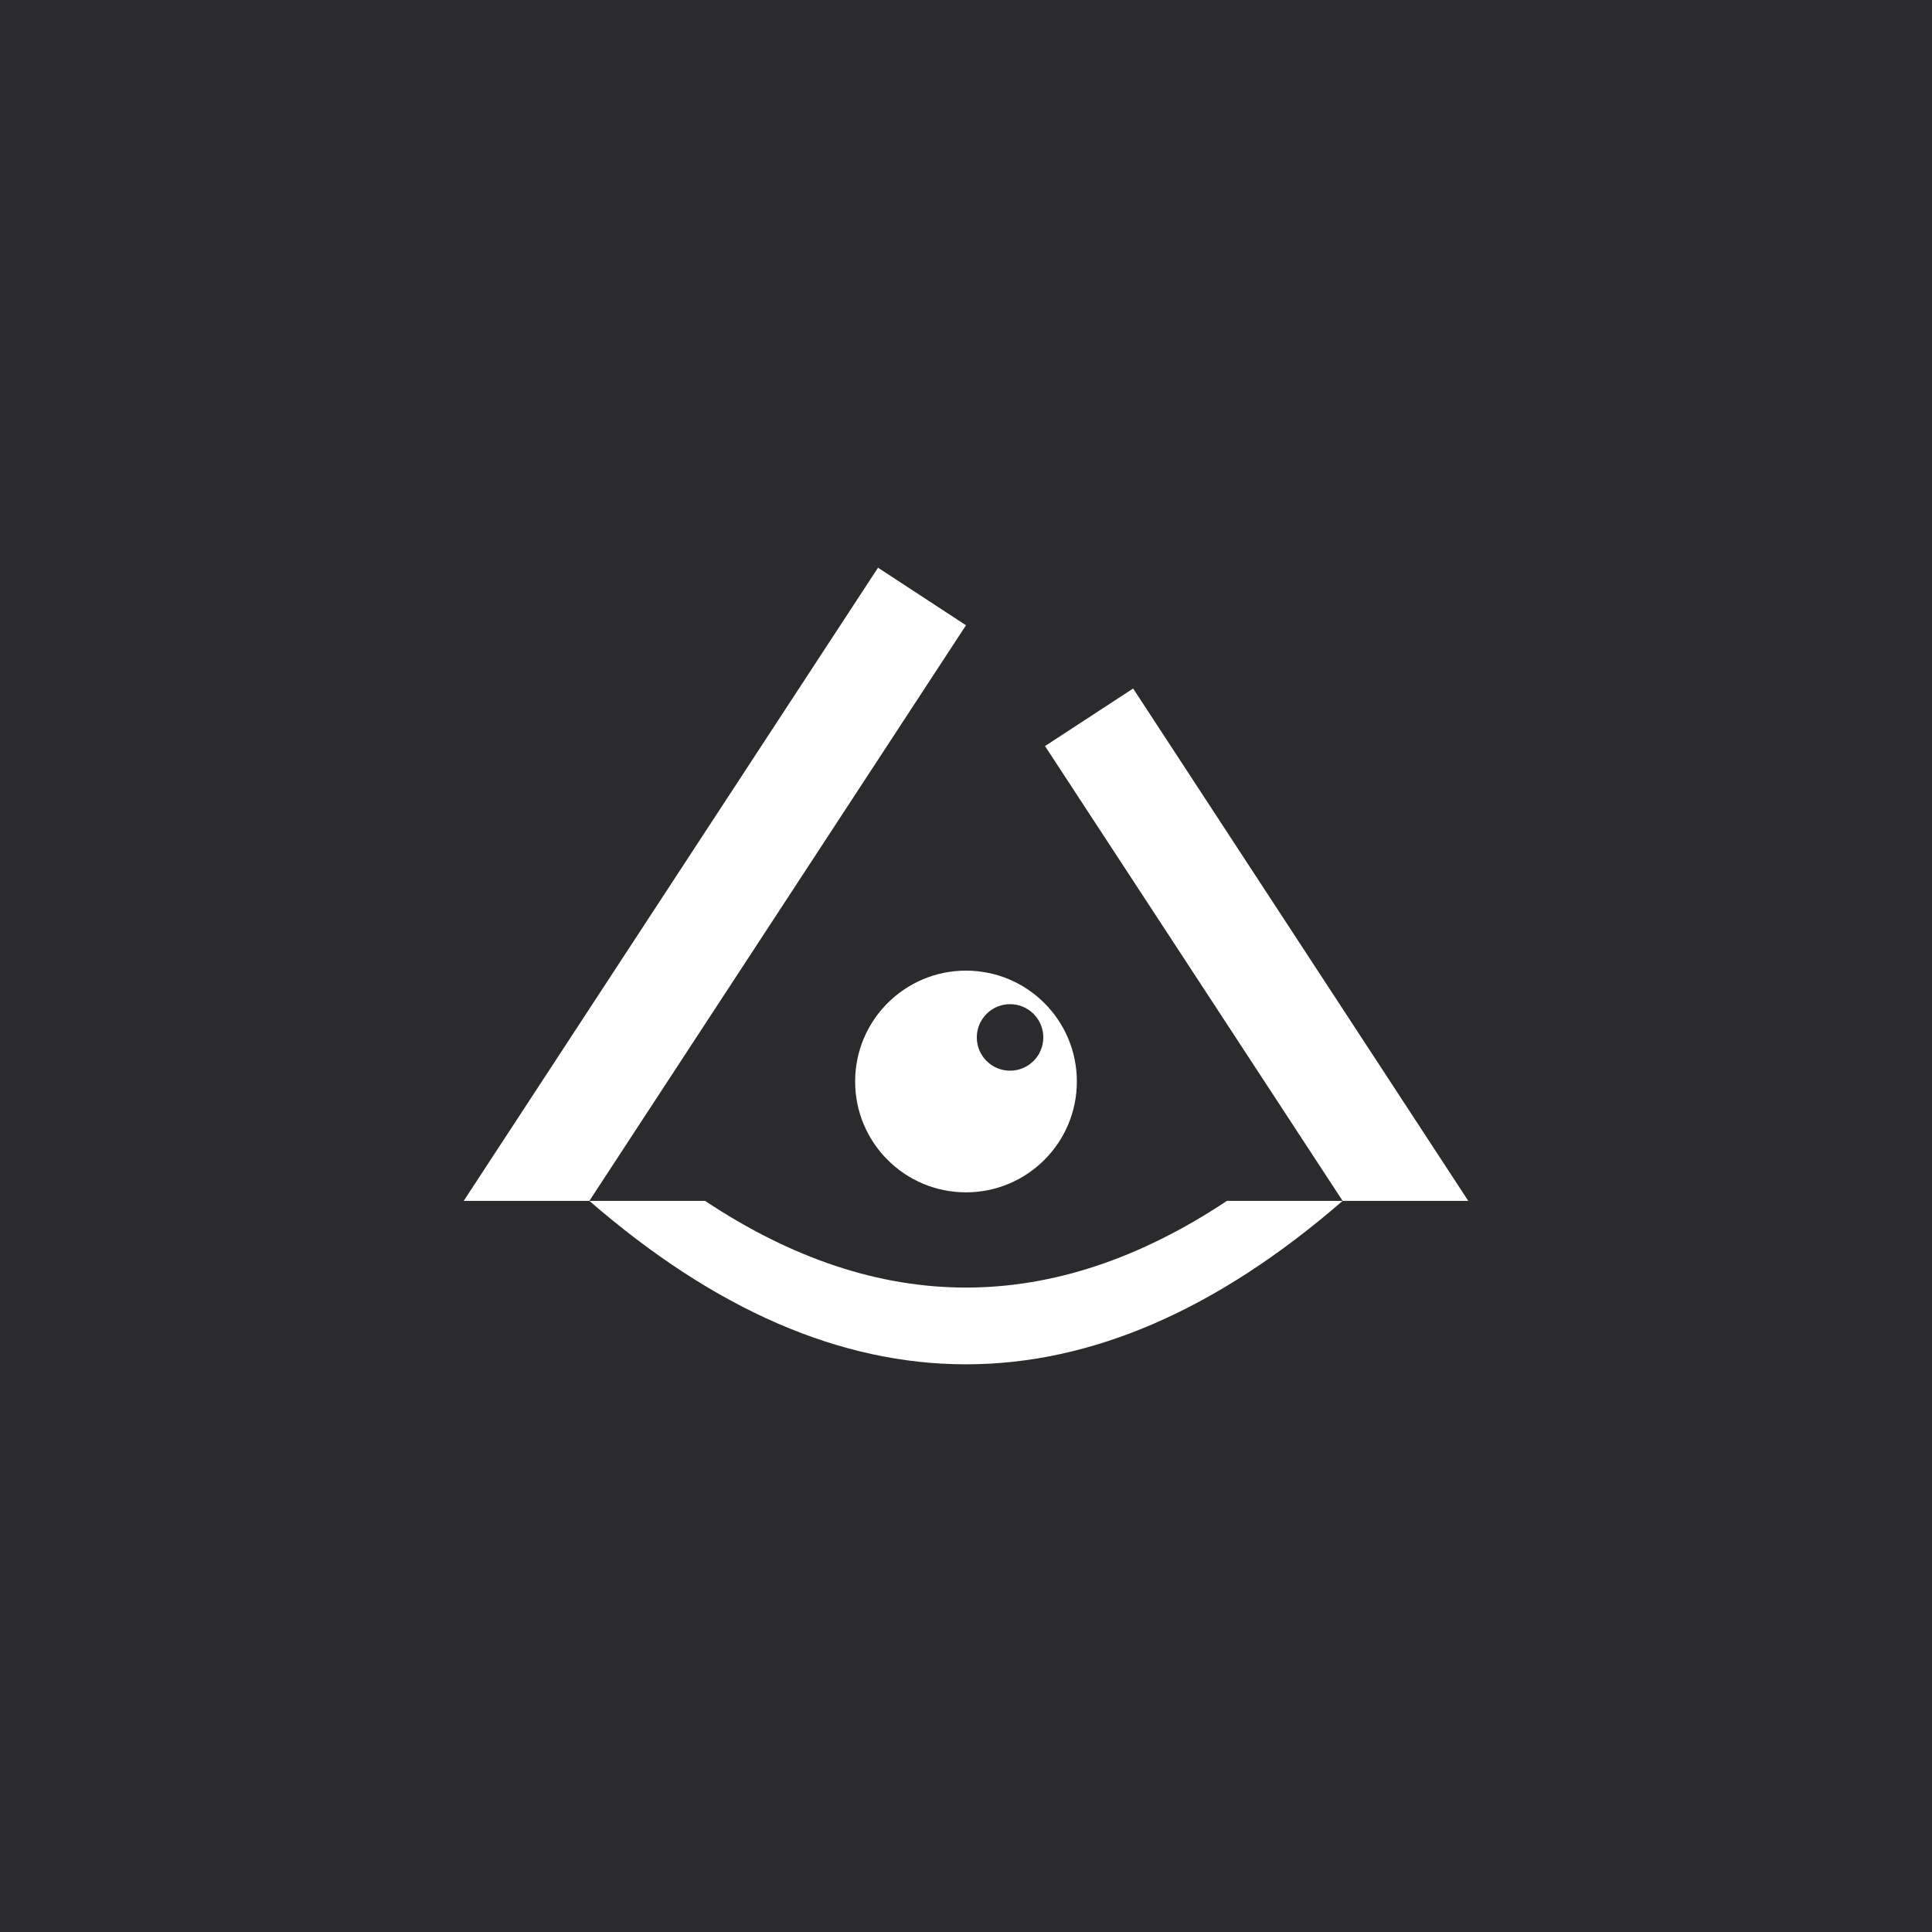
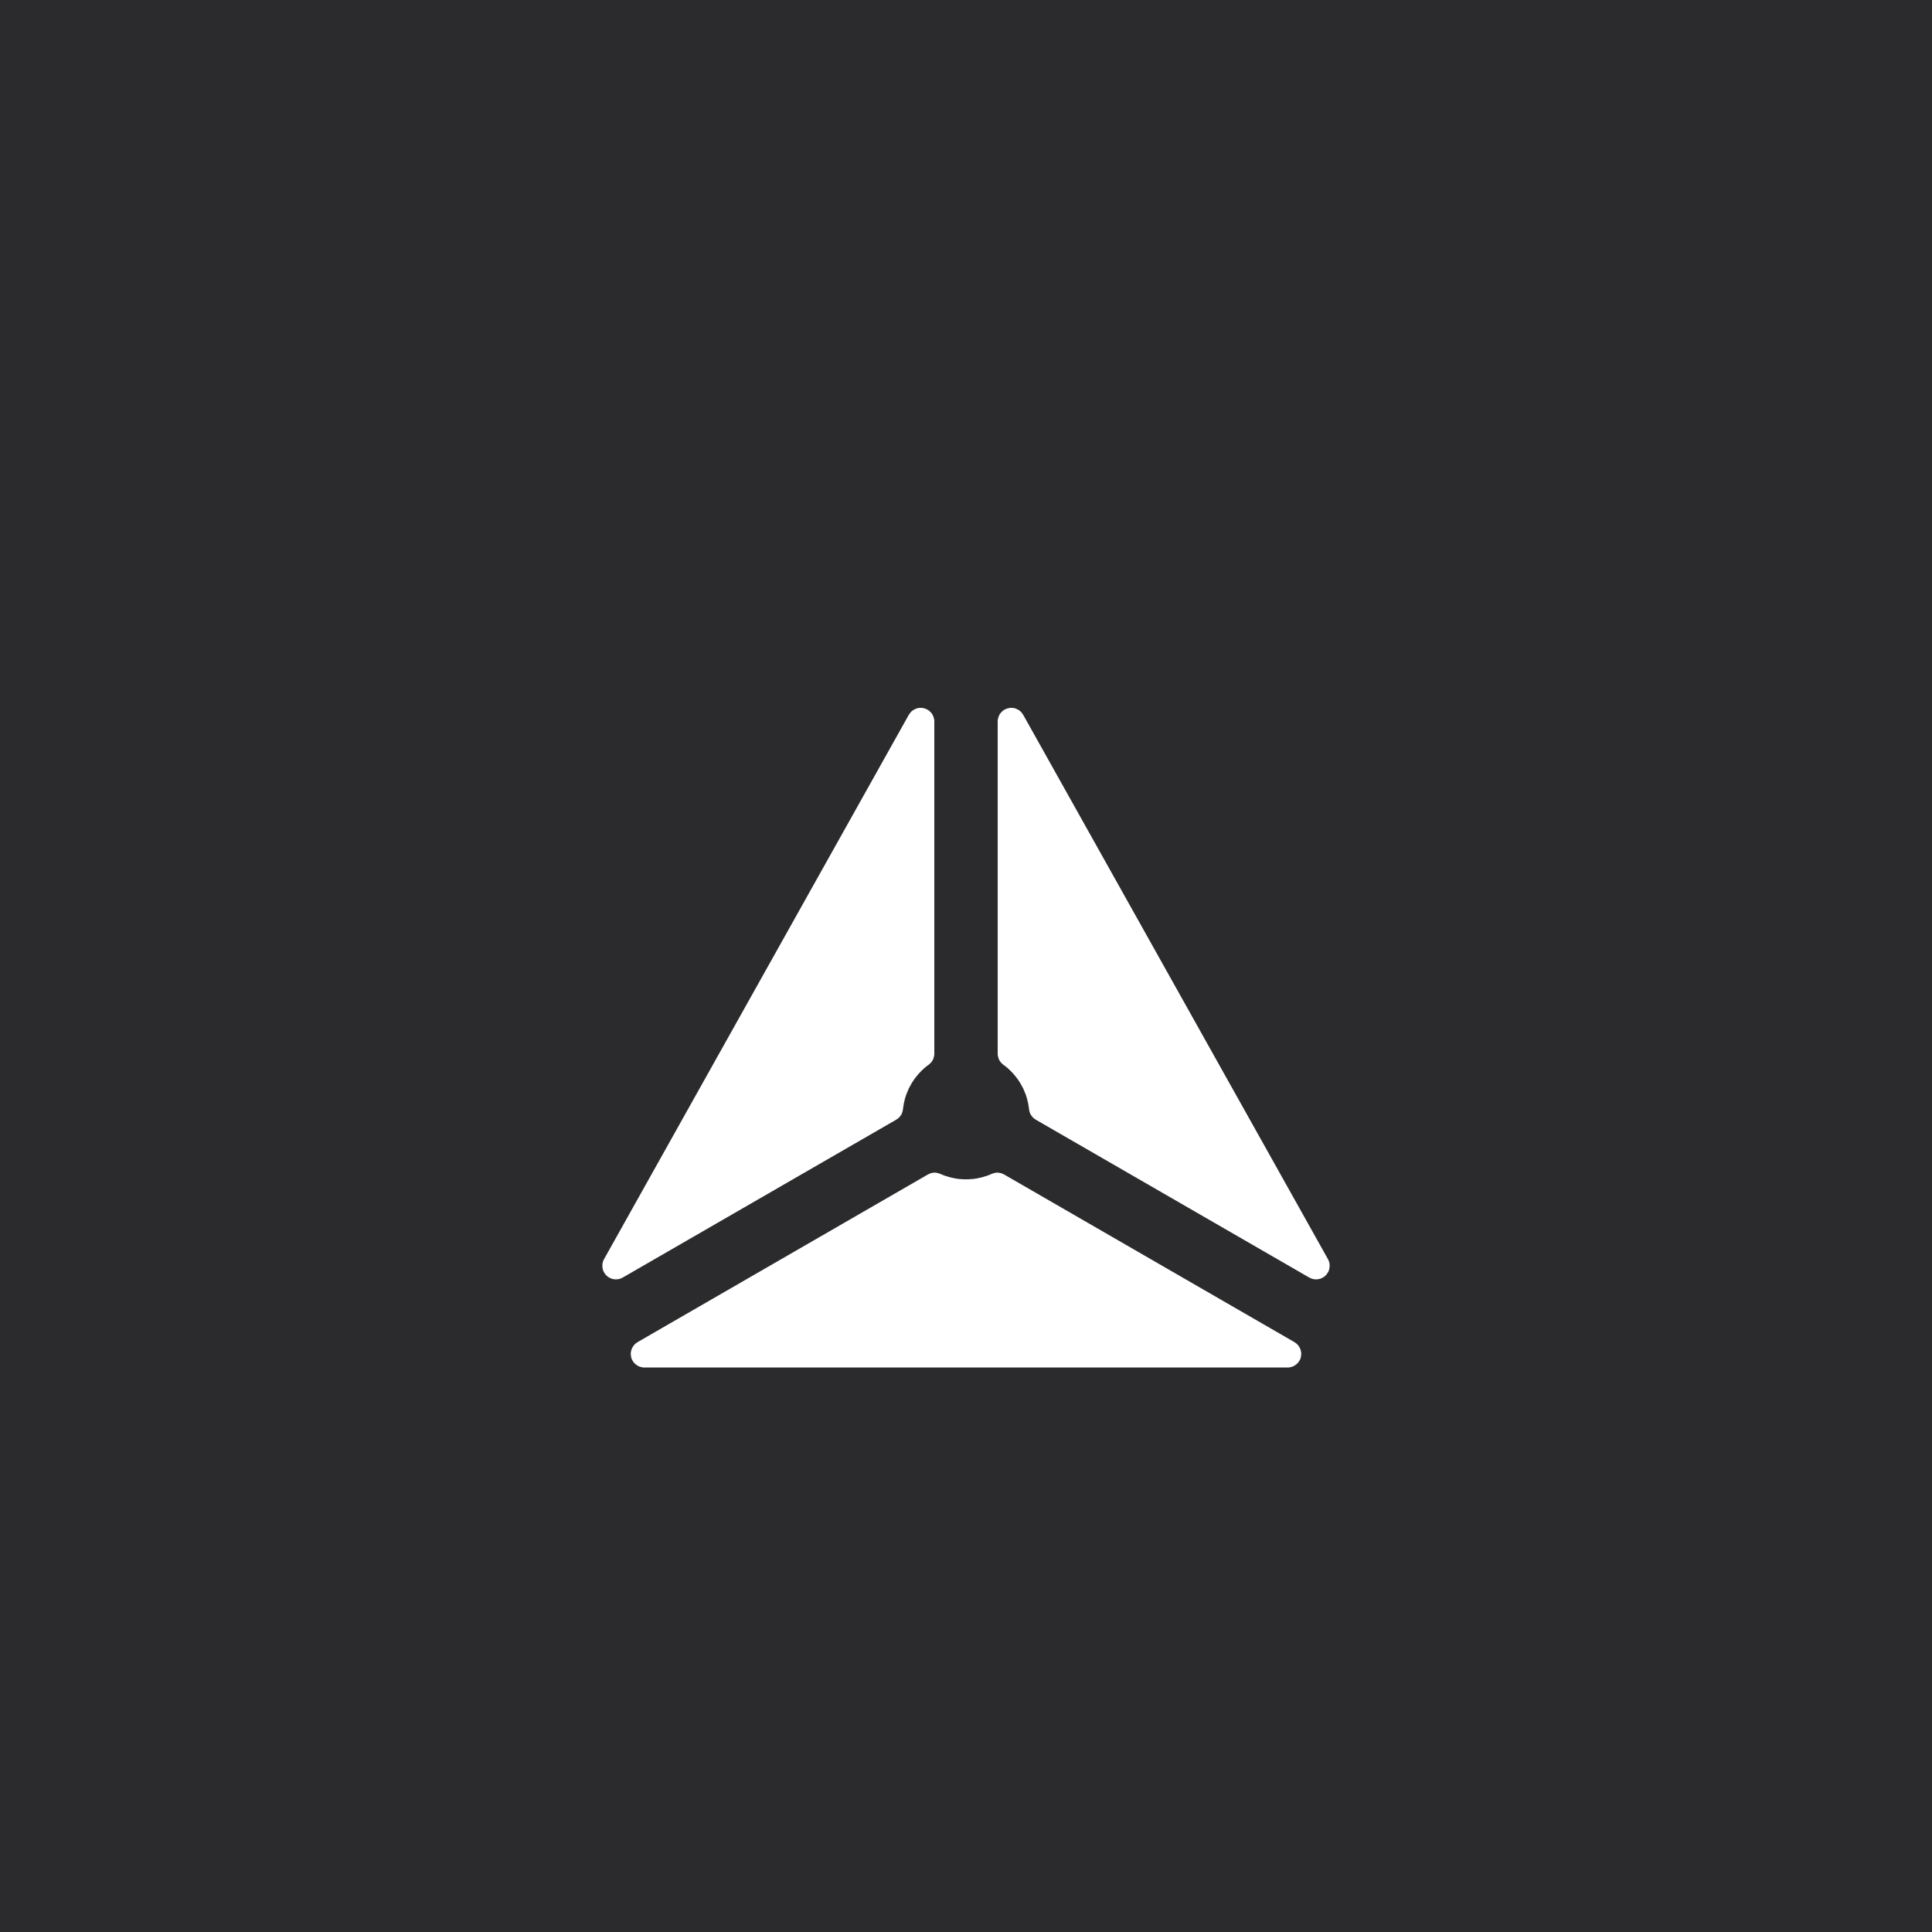
- <svg xmlns="http://www.w3.org/2000/svg" viewBox="0 0 1024 1024" width="1024" height="1024" role="img" aria-label="Argus">
-   <rect width="1024" height="1024" fill="#2b2b2e" />
-   <g transform="translate(245.76 245.76) scale(7.53296) translate(3.343 4.869)">
-     <path fill="#ffffff" fill-rule="evenodd" d="M5.50 47.00 L32.00 6.50 L25.81 2.45 L-3.34 47.00 Z" />
-     <path fill="#ffffff" fill-rule="evenodd" d="M58.50 47.00 L37.56 15.00 L43.76 10.95 L67.34 47.00 Z" />
-     <path fill="#ffffff" fill-rule="evenodd" d="M5.50 47 Q32 70.00 58.50 47 L50.36 47 Q32 59.20 13.64 47 Z" />
-     <path fill="#ffffff" fill-rule="evenodd" d="M24.20 38.60 a7.80 7.80 0 1 0 15.60 0 a7.80 7.80 0 1 0 -15.60 0 Z M32.76 35.50 a2.34 2.34 0 1 0 4.68 0 a2.34 2.34 0 1 0 -4.68 0 Z" />
-   </g>
+ <svg xmlns="http://www.w3.org/2000/svg" viewBox="0 0 1024.00 1024.00" width="1024" height="1024" role="img" aria-label="Argus">
+   <rect width="1024" height="1024" rx="0" fill="#2b2b2e" />
+   <path fill="#ffffff" fill-rule="evenodd" transform="translate(256.00 256.00) scale(8) translate(0 3.6)" d="M35.79 11.76 L35.74 11.69 L35.69 11.62 L35.63 11.55 L35.56 11.49 L35.49 11.44 L35.41 11.40 L35.33 11.36 L35.25 11.33 L35.16 11.31 L35.08 11.30 L34.99 11.30 L34.90 11.30 L34.82 11.32 L34.73 11.34 L34.65 11.37 L34.57 11.41 L34.49 11.45 L34.42 11.51 L34.36 11.57 L34.30 11.63 L34.25 11.70 L34.20 11.78 L34.17 11.86 L34.14 11.94 L34.12 12.02 L34.10 12.11 L34.10 12.20 L34.10 34.21 L34.10 34.29 L34.12 34.38 L34.14 34.46 L34.16 34.54 L34.20 34.62 L34.24 34.69 L34.29 34.76 L34.34 34.82 L34.40 34.88 L34.47 34.94 L34.50 34.96 L34.50 34.96 L34.55 35.00 L34.56 35.00 L34.61 35.04 L34.61 35.05 L34.66 35.08 L34.67 35.09 L34.71 35.13 L34.72 35.13 L34.77 35.17 L34.77 35.18 L34.82 35.22 L34.82 35.22 L34.87 35.27 L34.87 35.27 L34.92 35.31 L34.92 35.32 L34.97 35.36 L34.97 35.37 L35.02 35.41 L35.02 35.42 L35.06 35.46 L35.07 35.46 L35.11 35.51 L35.11 35.52 L35.16 35.56 L35.16 35.57 L35.20 35.61 L35.20 35.62 L35.24 35.67 L35.25 35.67 L35.29 35.72 L35.29 35.73 L35.33 35.77 L35.33 35.78 L35.37 35.83 L35.38 35.83 L35.41 35.88 L35.42 35.89 L35.45 35.94 L35.46 35.95 L35.49 36.00 L35.49 36.00 L35.53 36.05 L35.53 36.06 L35.56 36.11 L35.57 36.12 L35.60 36.17 L35.60 36.18 L35.64 36.23 L35.64 36.24 L35.67 36.29 L35.67 36.30 L35.70 36.35 L35.71 36.36 L35.73 36.41 L35.74 36.42 L35.77 36.47 L35.77 36.48 L35.80 36.53 L35.80 36.54 L35.82 36.60 L35.83 36.60 L35.85 36.66 L35.85 36.67 L35.88 36.72 L35.88 36.73 L35.90 36.79 L35.91 36.79 L35.93 36.85 L35.93 36.86 L35.95 36.91 L35.96 36.92 L35.98 36.98 L35.98 36.99 L36.00 37.05 L36.00 37.05 L36.02 37.11 L36.02 37.12 L36.04 37.18 L36.04 37.18 L36.06 37.24 L36.06 37.25 L36.07 37.31 L36.07 37.32 L36.09 37.38 L36.09 37.38 L36.10 37.44 L36.11 37.45 L36.12 37.51 L36.12 37.52 L36.13 37.58 L36.13 37.59 L36.14 37.65 L36.14 37.65 L36.15 37.71 L36.16 37.72 L36.16 37.78 L36.16 37.79 L36.17 37.85 L36.17 37.86 L36.18 37.89 L36.19 37.98 L36.21 38.06 L36.24 38.14 L36.27 38.22 L36.32 38.29 L36.37 38.36 L36.42 38.42 L36.48 38.48 L36.55 38.53 L36.62 38.58 L54.74 49.04 L54.82 49.08 L54.90 49.11 L54.99 49.14 L55.07 49.15 L55.16 49.16 L55.24 49.16 L55.33 49.15 L55.42 49.13 L55.50 49.11 L55.58 49.07 L55.66 49.03 L55.73 48.99 L55.79 48.93 L55.86 48.87 L55.91 48.80 L55.96 48.73 L56.00 48.66 L56.04 48.58 L56.06 48.49 L56.08 48.41 L56.09 48.32 L56.09 48.24 L56.09 48.15 L56.07 48.06 L56.05 47.98 L56.02 47.90 L55.98 47.82 Z M30.29 42.17 L30.21 42.14 L30.13 42.12 L30.05 42.10 L29.97 42.09 L29.88 42.09 L29.80 42.10 L29.71 42.12 L29.63 42.14 L29.55 42.18 L29.48 42.21 L10.24 53.32 L10.17 53.37 L10.10 53.42 L10.04 53.48 L9.98 53.55 L9.93 53.62 L9.89 53.70 L9.85 53.78 L9.82 53.86 L9.81 53.94 L9.79 54.03 L9.79 54.12 L9.80 54.20 L9.81 54.29 L9.83 54.37 L9.86 54.46 L9.90 54.53 L9.95 54.61 L10.00 54.68 L10.06 54.74 L10.13 54.80 L10.20 54.85 L10.27 54.90 L10.35 54.93 L10.43 54.96 L10.52 54.98 L10.60 55.00 L10.69 55.00 L53.31 55.00 L53.40 55.00 L53.48 54.98 L53.57 54.96 L53.65 54.93 L53.73 54.90 L53.80 54.85 L53.87 54.80 L53.94 54.74 L54.00 54.68 L54.05 54.61 L54.10 54.53 L54.14 54.46 L54.17 54.37 L54.19 54.29 L54.20 54.20 L54.21 54.12 L54.21 54.03 L54.19 53.94 L54.18 53.86 L54.15 53.78 L54.11 53.70 L54.07 53.62 L54.02 53.55 L53.96 53.48 L53.90 53.42 L53.83 53.37 L53.76 53.32 L34.52 42.21 L34.45 42.18 L34.37 42.14 L34.29 42.12 L34.20 42.10 L34.12 42.09 L34.03 42.09 L33.95 42.10 L33.87 42.12 L33.79 42.14 L33.71 42.17 L33.67 42.19 L33.67 42.19 L33.61 42.21 L33.60 42.22 L33.55 42.24 L33.54 42.24 L33.48 42.26 L33.48 42.27 L33.42 42.29 L33.41 42.29 L33.35 42.31 L33.35 42.31 L33.29 42.33 L33.28 42.33 L33.22 42.35 L33.22 42.35 L33.16 42.37 L33.15 42.37 L33.09 42.39 L33.08 42.39 L33.02 42.41 L33.02 42.41 L32.96 42.42 L32.95 42.42 L32.89 42.44 L32.88 42.44 L32.82 42.45 L32.82 42.45 L32.76 42.46 L32.75 42.47 L32.69 42.48 L32.68 42.48 L32.62 42.49 L32.61 42.49 L32.55 42.50 L32.54 42.50 L32.48 42.51 L32.48 42.51 L32.42 42.51 L32.41 42.51 L32.35 42.52 L32.34 42.52 L32.28 42.52 L32.27 42.52 L32.21 42.53 L32.20 42.53 L32.14 42.53 L32.13 42.53 L32.07 42.53 L32.07 42.53 L32.00 42.53 L32.00 42.53 L31.93 42.53 L31.93 42.53 L31.87 42.53 L31.86 42.53 L31.80 42.53 L31.79 42.53 L31.73 42.52 L31.72 42.52 L31.66 42.52 L31.65 42.52 L31.59 42.51 L31.58 42.51 L31.52 42.51 L31.52 42.51 L31.46 42.50 L31.45 42.50 L31.39 42.49 L31.38 42.49 L31.32 42.48 L31.31 42.48 L31.25 42.47 L31.24 42.46 L31.18 42.45 L31.18 42.45 L31.12 42.44 L31.11 42.44 L31.05 42.42 L31.04 42.42 L30.98 42.41 L30.98 42.41 L30.92 42.39 L30.91 42.39 L30.85 42.37 L30.84 42.37 L30.78 42.35 L30.78 42.35 L30.72 42.33 L30.71 42.33 L30.65 42.31 L30.65 42.31 L30.59 42.29 L30.58 42.29 L30.52 42.27 L30.52 42.26 L30.46 42.24 L30.45 42.24 L30.40 42.22 L30.39 42.21 L30.33 42.19 L30.33 42.19 Z M8.02 47.82 L7.98 47.90 L7.95 47.98 L7.93 48.06 L7.91 48.15 L7.91 48.24 L7.91 48.32 L7.92 48.41 L7.94 48.49 L7.96 48.58 L8.00 48.66 L8.04 48.73 L8.09 48.80 L8.14 48.87 L8.21 48.93 L8.27 48.99 L8.34 49.03 L8.42 49.07 L8.50 49.11 L8.58 49.13 L8.67 49.15 L8.76 49.16 L8.84 49.16 L8.93 49.15 L9.01 49.14 L9.10 49.11 L9.18 49.08 L9.26 49.04 L27.38 38.58 L27.45 38.53 L27.52 38.48 L27.58 38.42 L27.63 38.36 L27.68 38.29 L27.73 38.22 L27.76 38.14 L27.79 38.06 L27.81 37.98 L27.82 37.89 L27.83 37.86 L27.83 37.85 L27.84 37.79 L27.84 37.78 L27.84 37.72 L27.85 37.71 L27.86 37.65 L27.86 37.65 L27.87 37.59 L27.87 37.58 L27.88 37.52 L27.88 37.51 L27.89 37.45 L27.90 37.44 L27.91 37.38 L27.91 37.38 L27.93 37.32 L27.93 37.31 L27.94 37.25 L27.94 37.24 L27.96 37.18 L27.96 37.18 L27.98 37.12 L27.98 37.11 L28.00 37.05 L28.00 37.05 L28.02 36.99 L28.02 36.98 L28.04 36.92 L28.05 36.91 L28.07 36.86 L28.07 36.85 L28.09 36.79 L28.10 36.79 L28.12 36.73 L28.12 36.72 L28.15 36.67 L28.15 36.66 L28.17 36.60 L28.18 36.60 L28.20 36.54 L28.20 36.53 L28.23 36.48 L28.23 36.47 L28.26 36.42 L28.27 36.41 L28.29 36.36 L28.30 36.35 L28.33 36.30 L28.33 36.29 L28.36 36.24 L28.36 36.23 L28.40 36.18 L28.40 36.17 L28.43 36.12 L28.44 36.11 L28.47 36.06 L28.47 36.05 L28.51 36.00 L28.51 36.00 L28.54 35.95 L28.55 35.94 L28.58 35.89 L28.59 35.88 L28.62 35.83 L28.63 35.83 L28.67 35.78 L28.67 35.77 L28.71 35.73 L28.71 35.72 L28.75 35.67 L28.76 35.67 L28.80 35.62 L28.80 35.61 L28.84 35.57 L28.84 35.56 L28.89 35.52 L28.89 35.51 L28.93 35.46 L28.94 35.46 L28.98 35.42 L28.98 35.41 L29.03 35.37 L29.03 35.36 L29.08 35.32 L29.08 35.31 L29.13 35.27 L29.13 35.27 L29.18 35.22 L29.18 35.22 L29.23 35.18 L29.23 35.17 L29.28 35.13 L29.29 35.13 L29.33 35.09 L29.34 35.08 L29.39 35.05 L29.39 35.04 L29.44 35.00 L29.45 35.00 L29.50 34.96 L29.50 34.96 L29.53 34.94 L29.60 34.88 L29.66 34.82 L29.71 34.76 L29.76 34.69 L29.80 34.62 L29.84 34.54 L29.86 34.46 L29.88 34.38 L29.90 34.29 L29.90 34.21 L29.90 12.20 L29.90 12.11 L29.88 12.02 L29.86 11.94 L29.83 11.86 L29.80 11.78 L29.75 11.70 L29.70 11.63 L29.64 11.57 L29.58 11.51 L29.51 11.45 L29.43 11.41 L29.35 11.37 L29.27 11.34 L29.18 11.32 L29.10 11.30 L29.01 11.30 L28.92 11.30 L28.84 11.31 L28.75 11.33 L28.67 11.36 L28.59 11.40 L28.51 11.44 L28.44 11.49 L28.37 11.55 L28.31 11.62 L28.26 11.69 L28.21 11.76 Z" />
</svg>
